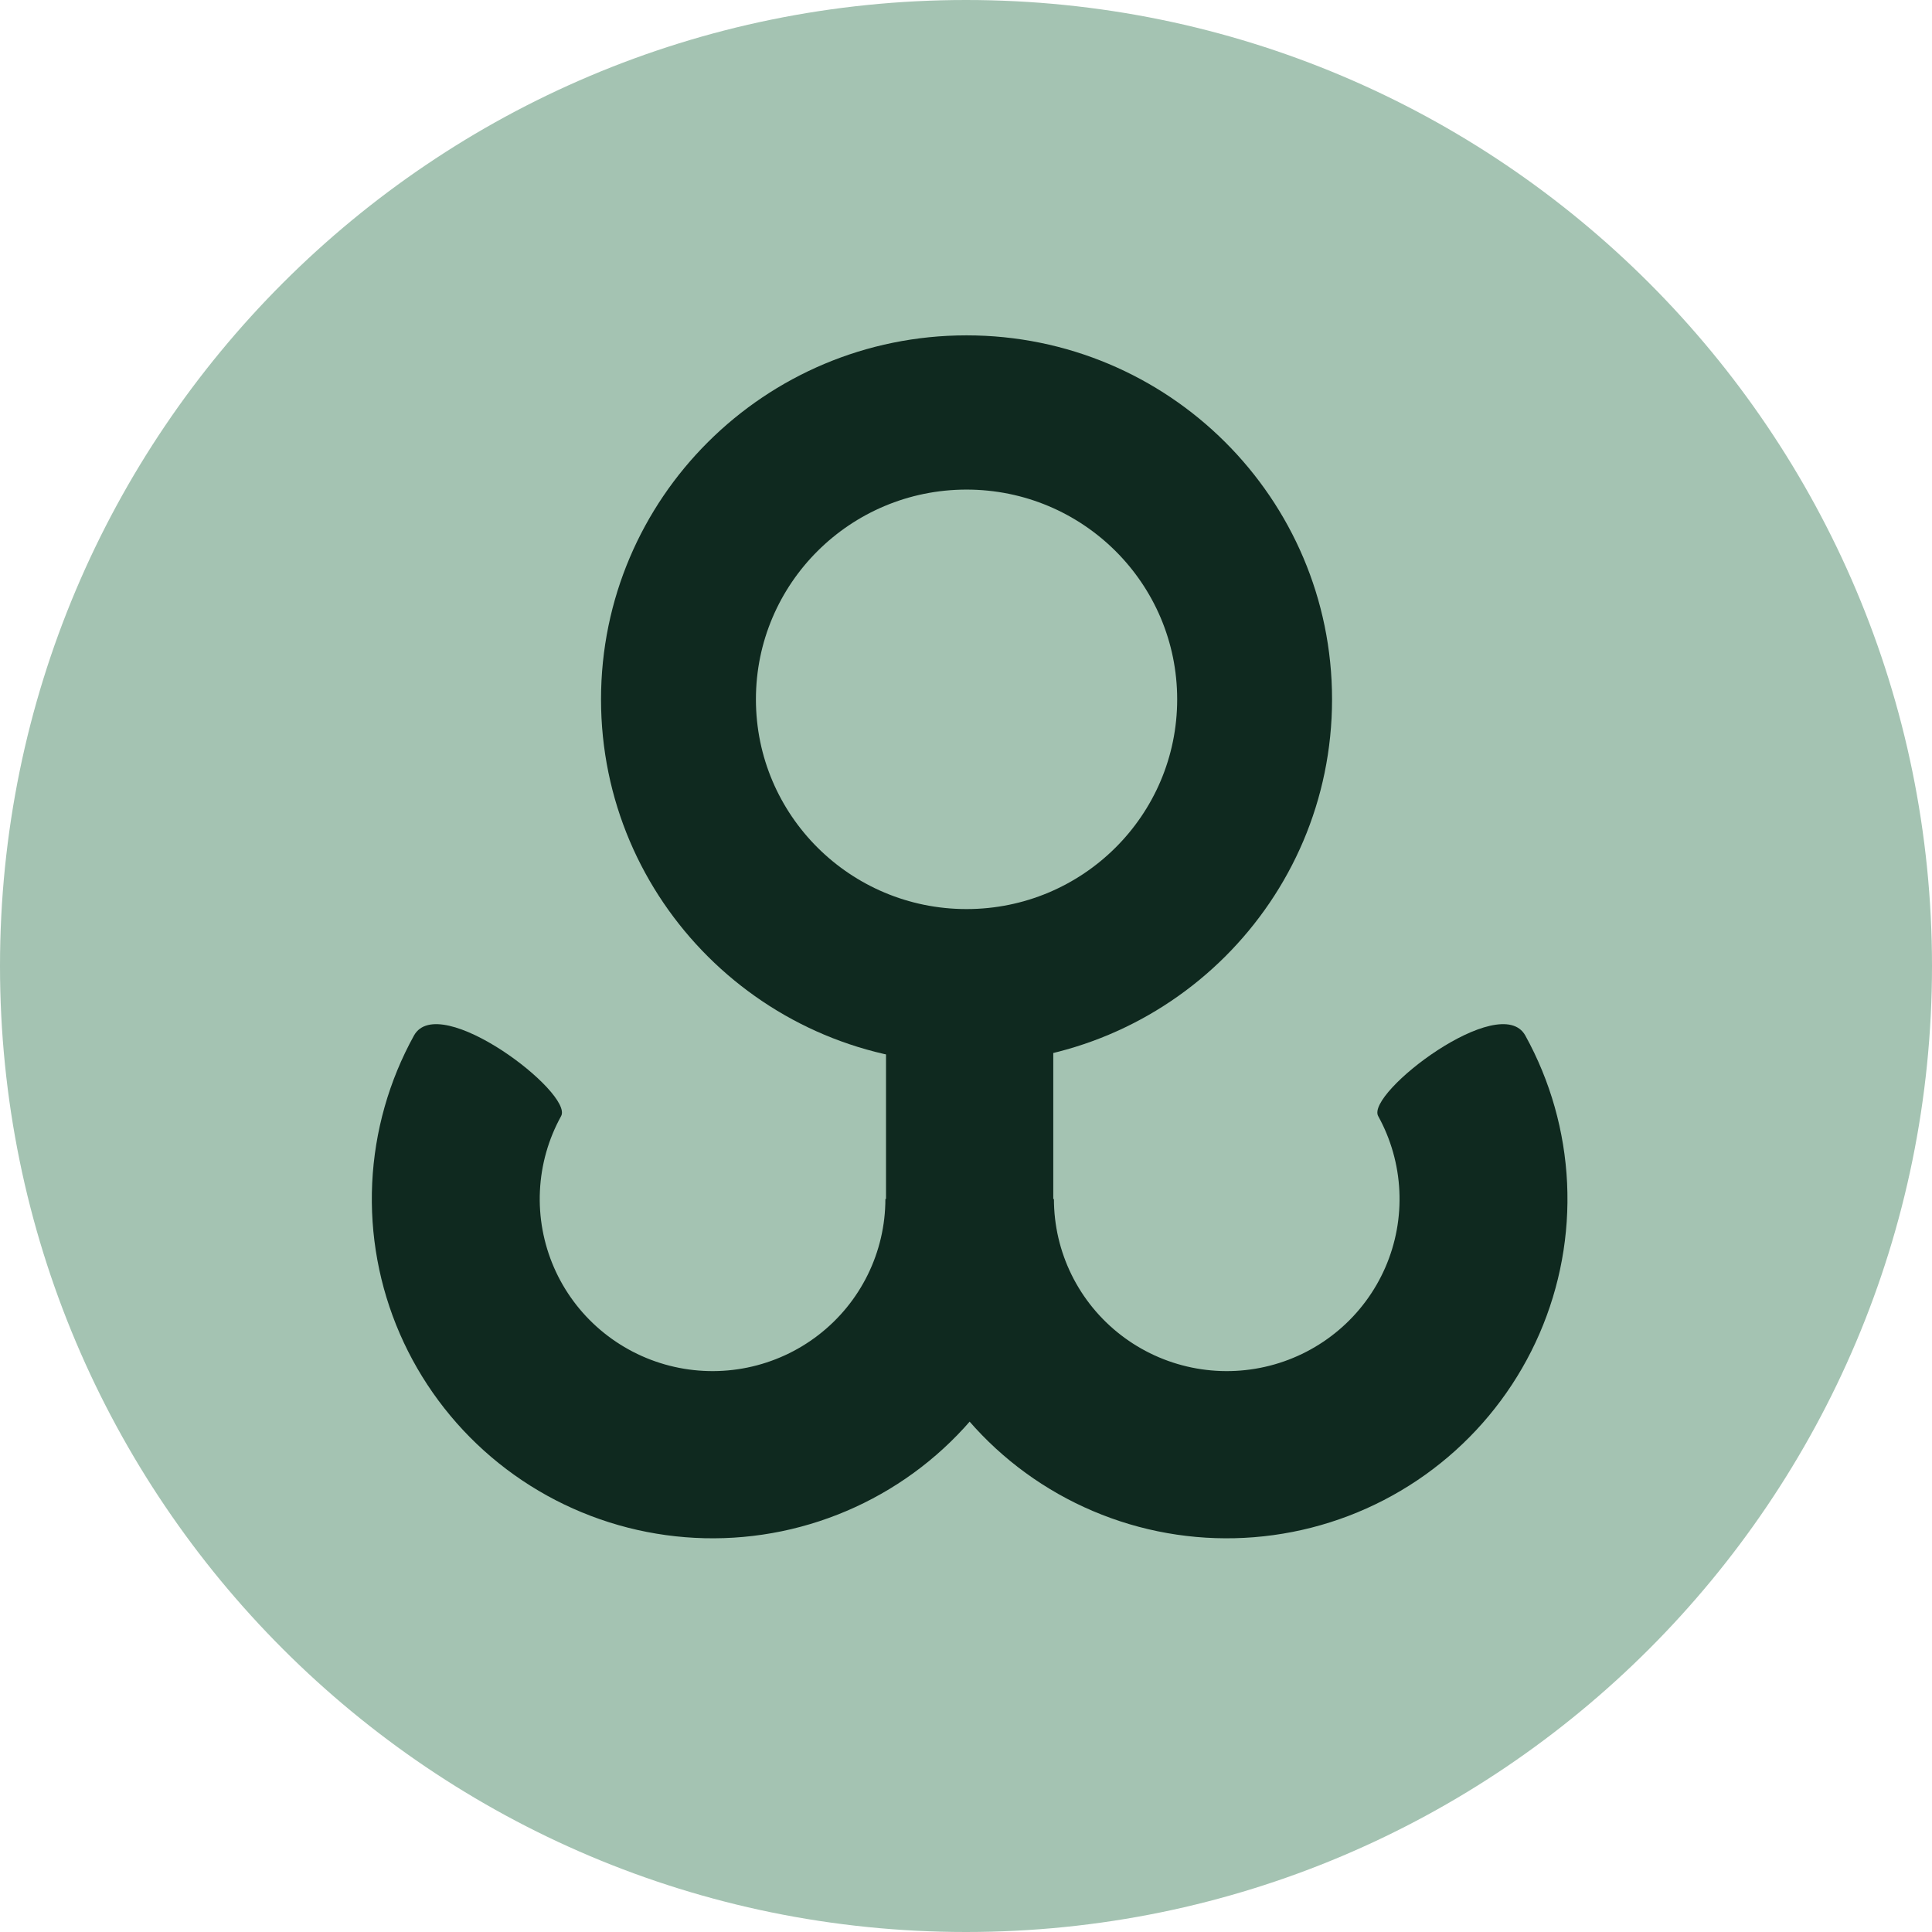
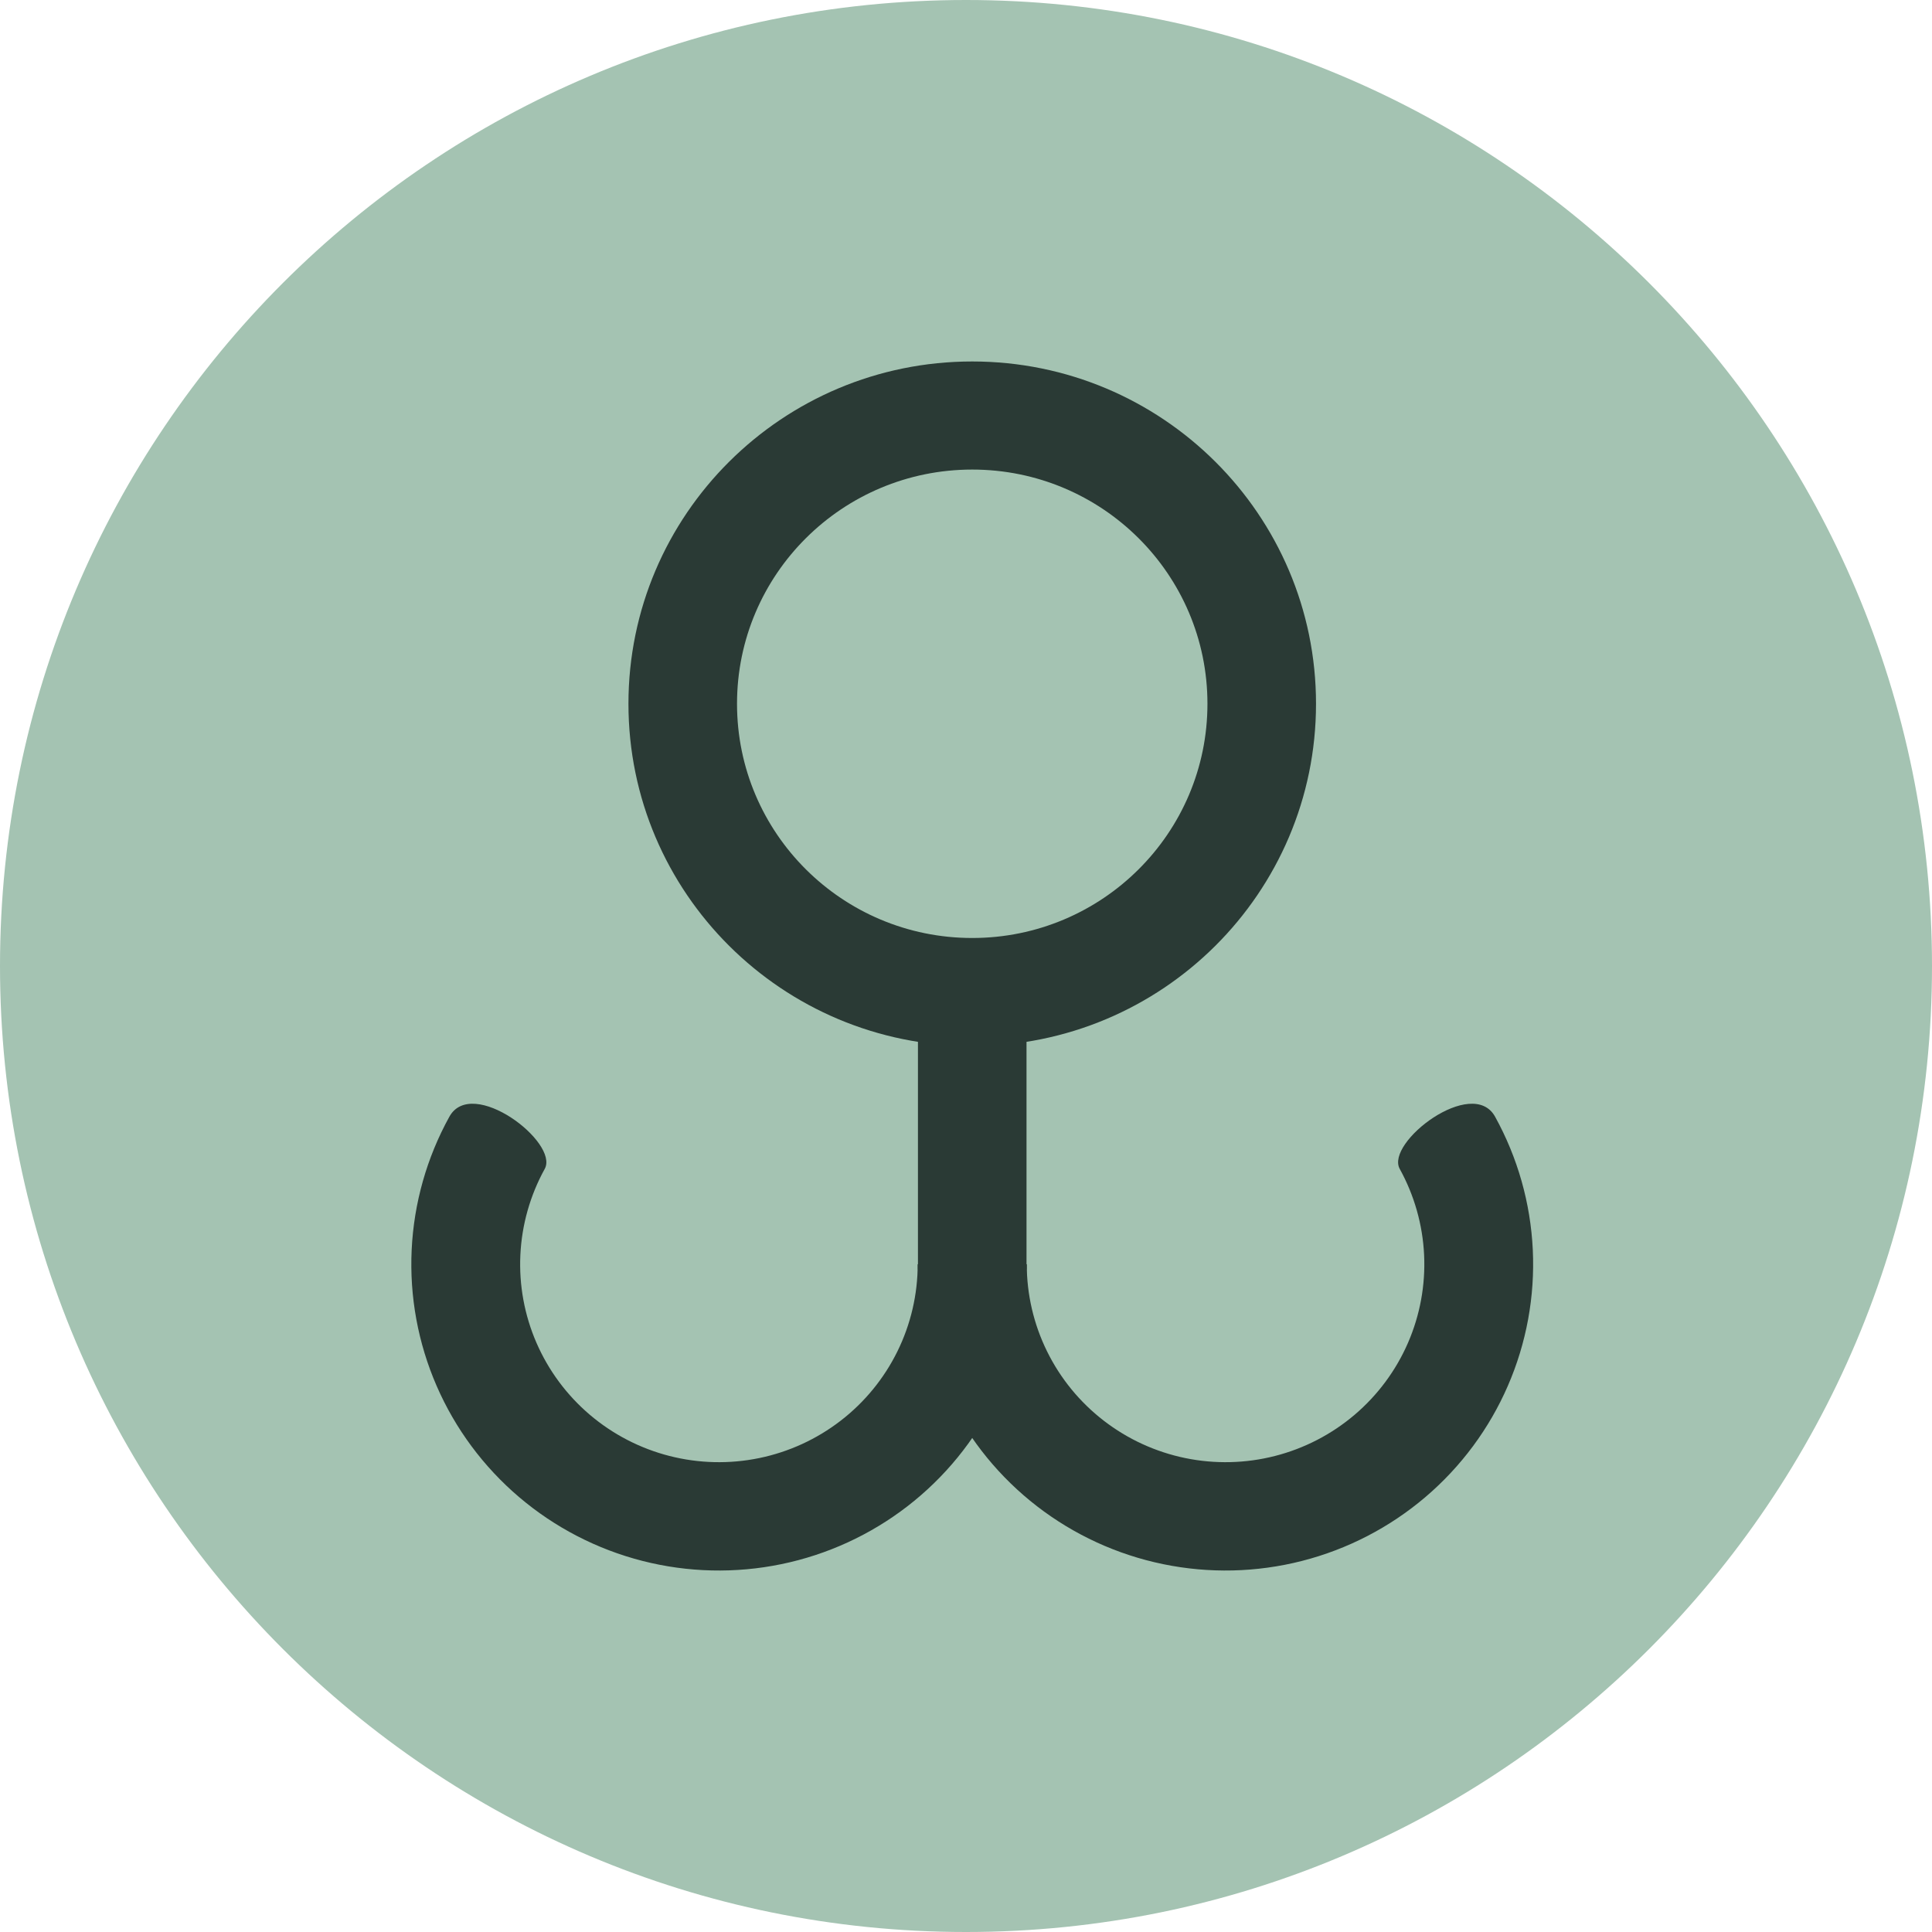
- <svg xmlns="http://www.w3.org/2000/svg" width="88" height="88" viewBox="0 0 88 88" fill="none">
-   <path d="M88 44C88 68.3 68.3 88 44 88C19.7 88 0 68.3 0 44C0 19.7 19.7 0 44 0C68.3 0 88 19.7 88 44Z" fill="#A4C3B2" />
-   <path d="M44.025 15.275C53.22 15.275 60.673 22.698 60.673 31.854C60.673 41.01 53.22 48.432 44.025 48.432C34.83 48.432 27.376 41.01 27.376 31.854C27.376 22.698 34.83 15.275 44.025 15.275ZM44.025 22.3C38.726 22.3 34.431 26.577 34.431 31.854C34.431 37.13 38.726 41.407 44.025 41.407C49.324 41.407 53.619 37.13 53.619 31.854C53.619 26.577 49.324 22.3 44.025 22.3Z" fill="#0F291F" />
-   <path d="M47.975 54.614C47.975 56.971 47.434 59.296 46.393 61.413C45.352 63.529 43.838 65.38 41.968 66.825C40.098 68.269 37.92 69.269 35.603 69.747C33.285 70.225 30.889 70.168 28.596 69.582C26.304 68.996 24.176 67.896 22.376 66.365C20.577 64.835 19.152 62.914 18.212 60.751C17.272 58.588 16.842 56.24 16.953 53.886C17.065 51.531 17.715 49.234 18.855 47.169C19.996 45.103 26.136 49.79 25.558 50.837C24.979 51.885 24.649 53.05 24.593 54.244C24.536 55.438 24.755 56.63 25.231 57.727C25.708 58.824 26.43 59.798 27.343 60.574C28.256 61.35 29.335 61.909 30.498 62.206C31.661 62.503 32.876 62.532 34.052 62.289C35.227 62.047 36.332 61.54 37.28 60.807C38.229 60.075 38.997 59.136 39.525 58.062C40.053 56.989 40.328 55.809 40.328 54.614H47.975Z" fill="#0F291F" />
-   <path d="M40.357 54.614C40.357 56.971 40.898 59.296 41.939 61.413C42.98 63.529 44.494 65.38 46.364 66.825C48.234 68.269 50.412 69.269 52.729 69.747C55.047 70.225 57.444 70.168 59.736 69.582C62.029 68.996 64.156 67.896 65.956 66.365C67.755 64.835 69.18 62.914 70.12 60.751C71.06 58.588 71.49 56.24 71.379 53.886C71.267 51.531 70.617 49.234 69.477 47.169C68.336 45.103 62.196 49.79 62.775 50.837C63.353 51.885 63.683 53.05 63.739 54.244C63.796 55.438 63.578 56.63 63.101 57.727C62.624 58.824 61.902 59.798 60.989 60.574C60.076 61.35 58.997 61.909 57.834 62.206C56.671 62.503 55.456 62.532 54.28 62.289C53.105 62.047 52 61.54 51.052 60.807C50.103 60.075 49.336 59.136 48.807 58.062C48.279 56.989 48.005 55.809 48.005 54.614H40.357Z" fill="#0F291F" />
-   <path d="M40.357 46.746H47.975V56.019H40.357V46.746Z" fill="#0F291F" />
+ <svg xmlns="http://www.w3.org/2000/svg" width="155" height="155" viewBox="0 0 155 155" fill="none">
+   <circle cx="77.5" cy="77.5" r="77.5" fill="#A4C3B2" />
+   <path d="M78 29C93.232 29 105.581 41.295 105.581 56.462C105.581 71.63 93.232 83.925 78 83.925C62.768 83.925 50.419 71.63 50.419 56.462C50.419 41.295 62.768 29 78 29ZM78 37.672C67.578 37.672 59.129 46.085 59.129 56.462C59.129 66.84 67.578 75.253 78 75.253C88.422 75.253 96.871 66.84 96.871 56.462C96.871 46.085 88.422 37.672 78 37.672Z" fill="#2A3A35" />
+   <path d="M82.355 101.428C82.355 105.176 81.494 108.873 79.838 112.238C78.183 115.604 75.776 118.547 72.802 120.844C69.829 123.14 66.367 124.73 62.682 125.489C58.996 126.249 55.186 126.16 51.54 125.228C47.895 124.296 44.512 122.546 41.651 120.113C38.789 117.679 36.524 114.626 35.03 111.187C33.535 107.748 32.85 104.014 33.027 100.271C33.205 96.528 34.239 92.874 36.052 89.591C37.865 86.307 44.874 91.656 43.702 93.778C42.531 95.9 41.862 98.261 41.748 100.68C41.633 103.099 42.075 105.512 43.041 107.735C44.007 109.957 45.471 111.93 47.32 113.503C49.17 115.076 51.356 116.207 53.711 116.809C56.067 117.411 58.53 117.469 60.911 116.978C63.293 116.487 65.53 115.46 67.452 113.975C69.374 112.491 70.929 110.589 71.999 108.414C73.069 106.24 73.625 103.85 73.625 101.428H82.355Z" fill="#2A3A35" />
+   <path d="M73.645 101.428C73.645 105.176 74.506 108.873 76.162 112.238C77.817 115.604 80.224 118.547 83.198 120.844C86.171 123.14 89.633 124.73 93.318 125.489C97.004 126.249 100.814 126.16 104.46 125.228C108.105 124.296 111.488 122.546 114.349 120.113C117.211 117.679 119.476 114.626 120.97 111.187C122.465 107.748 123.15 104.014 122.973 100.271C122.795 96.528 121.761 92.874 119.948 89.591C118.135 86.307 111.126 91.656 112.298 93.778C113.469 95.9 114.138 98.261 114.253 100.68C114.367 103.099 113.925 105.512 112.959 107.735C111.993 109.957 110.529 111.93 108.68 113.503C106.83 115.076 104.644 116.207 102.289 116.809C99.933 117.411 97.47 117.469 95.089 116.978C92.707 116.487 90.47 115.46 88.548 113.975C86.626 112.491 85.071 110.589 84.001 108.414C82.931 106.24 82.375 103.85 82.375 101.428H73.645Z" fill="#2A3A35" />
+   <path d="M73.645 83.347H82.355V101.848H73.645V83.347Z" fill="#2A3A35" />
</svg>
